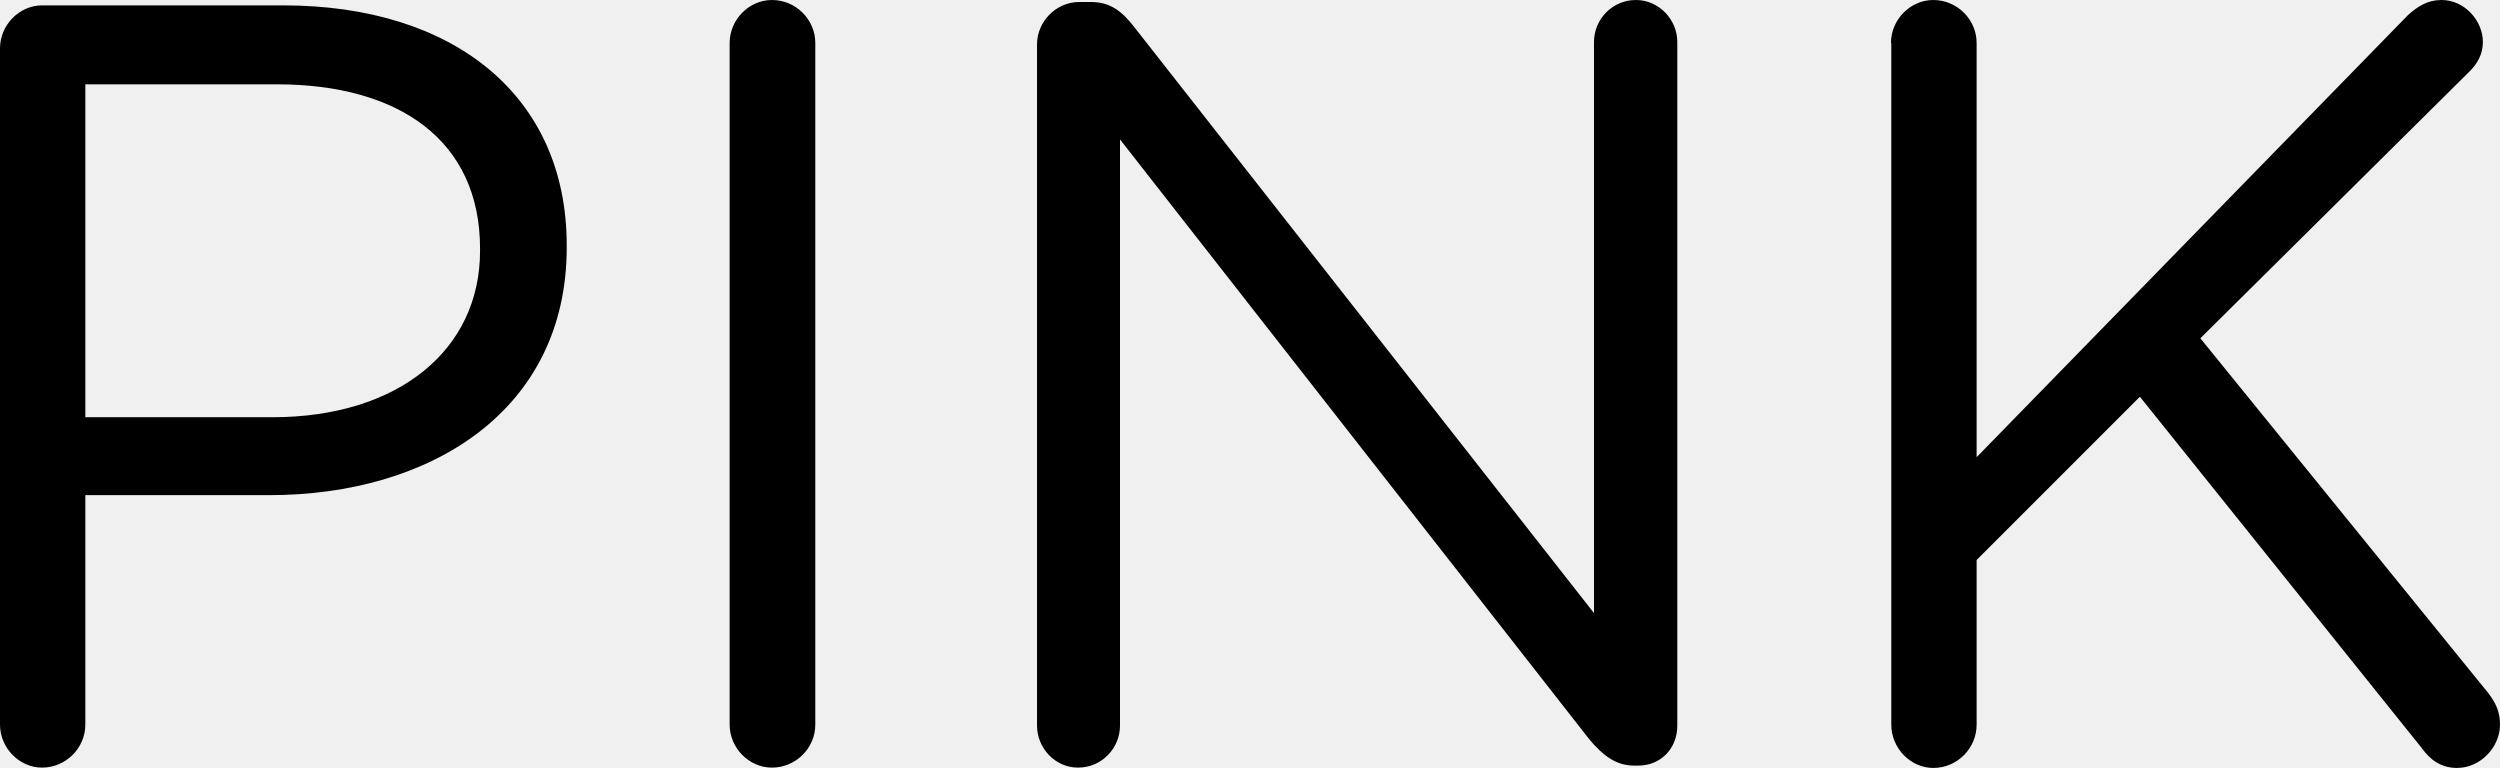
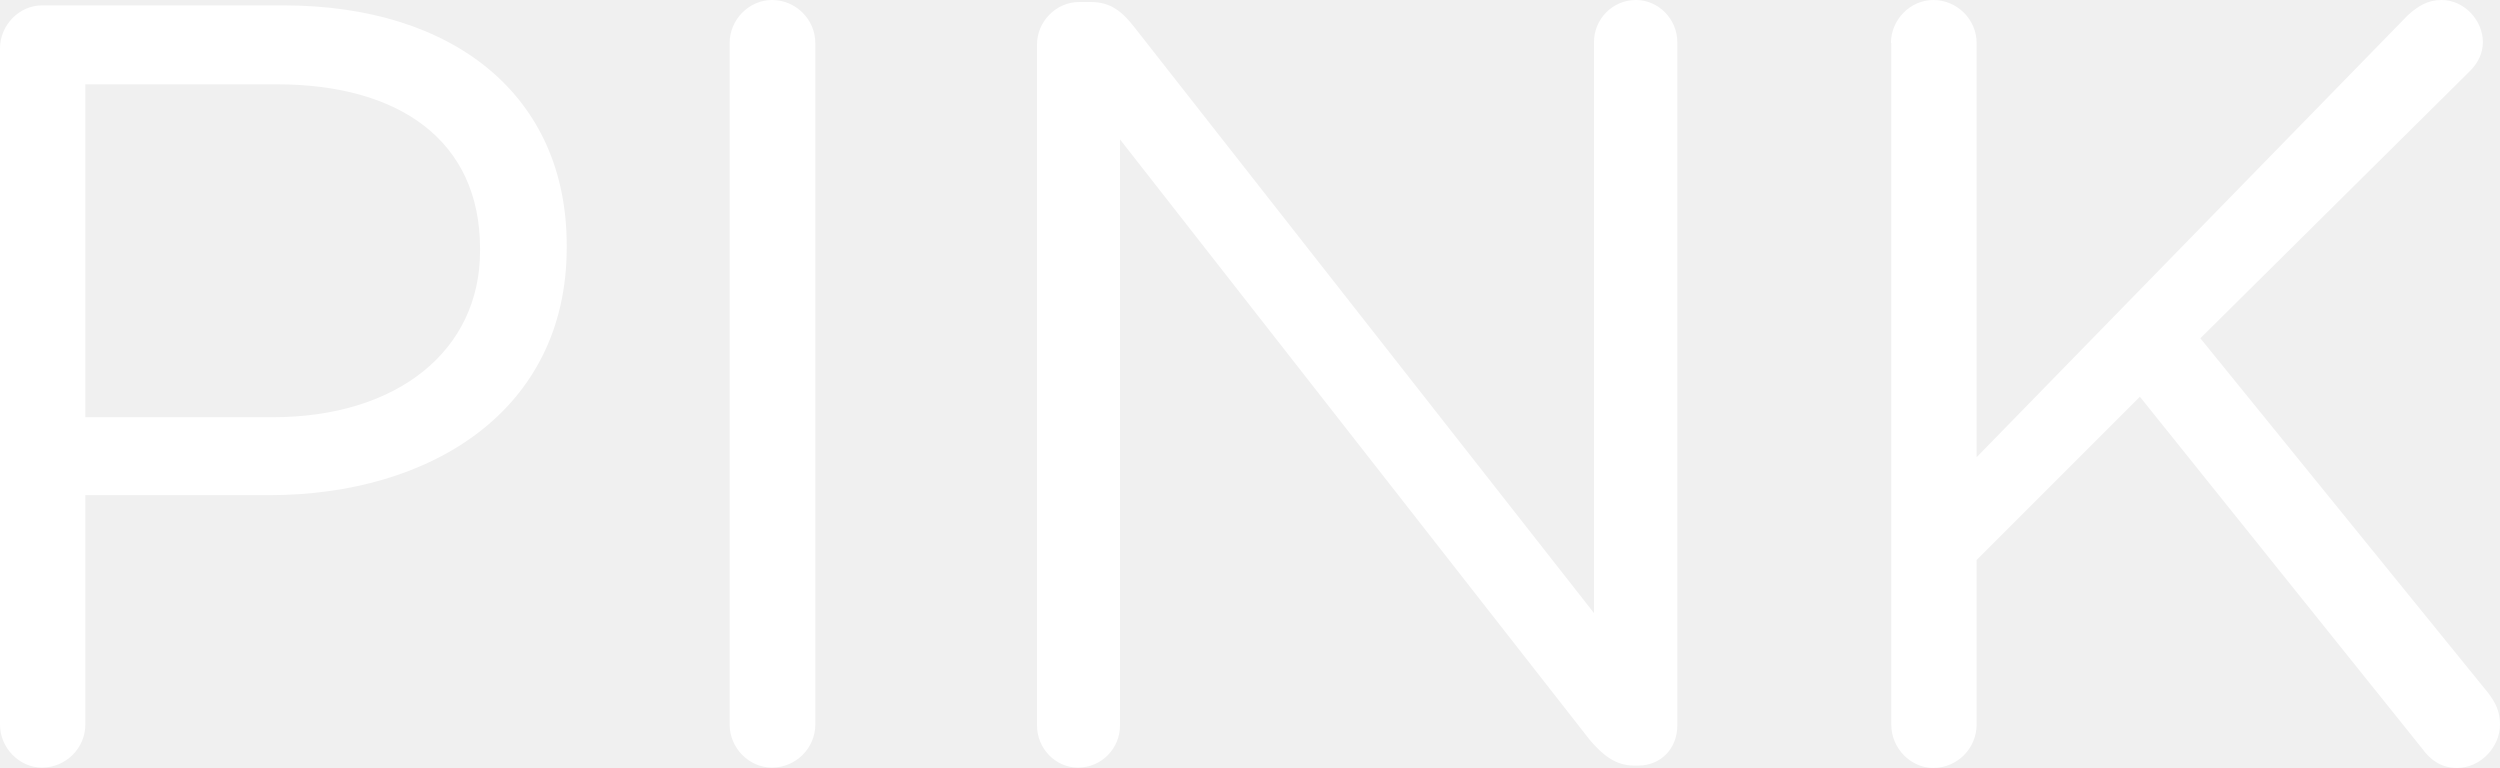
- <svg xmlns="http://www.w3.org/2000/svg" width="74.42" height="22.86">
-   <path class="st0" d="M8.11 12.42c3.73 0 6.18-1.99 6.18-4.95V7.4c0-3.22-2.41-4.89-6.05-4.89h-5.7v9.91zM0 1.44C0 .74.58.16 1.25.16h7.18c5.09 0 8.44 2.7 8.44 7.14v.07c0 4.86-4.06 7.37-8.86 7.37H2.54v6.83c0 .7-.58 1.28-1.29 1.28-.67 0-1.25-.58-1.25-1.28zM21.72 1.28c0-.7.58-1.28 1.26-1.28.71 0 1.29.58 1.29 1.28v20.29c0 .7-.58 1.28-1.29 1.28-.68 0-1.26-.58-1.26-1.28V1.28zM30.87 1.32c0-.68.57-1.26 1.25-1.26h.36c.58 0 .93.29 1.28.74l13.69 17.45v-17c0-.67.54-1.25 1.25-1.25.68 0 1.23.58 1.23 1.25V21.6c0 .68-.49 1.19-1.16 1.19h-.13c-.55 0-.94-.32-1.32-.77L33.34 4.15V21.6c0 .67-.54 1.25-1.25 1.25-.68 0-1.22-.58-1.22-1.25zM56.29 1.28c0-.7.58-1.28 1.26-1.28.71 0 1.29.58 1.29 1.28v12.33L71.68.45c.29-.26.58-.45 1-.45.68 0 1.23.61 1.23 1.25 0 .36-.16.65-.42.9l-7.99 7.92 8.57 10.56c.22.29.35.55.35.94 0 .67-.58 1.29-1.28 1.29-.49 0-.81-.26-1.04-.58l-8.4-10.47-4.86 4.86v4.9c0 .71-.58 1.29-1.29 1.29-.67 0-1.25-.58-1.25-1.29V1.28z" />
+ <svg xmlns="http://www.w3.org/2000/svg" width="74.42" height="22.86" viewBox="0 0 74.42 22.86">
+   <style type="text/css">
+ 		.st0{fill:#ffffff;}
+ 	</style>
+   <path class="st0" d="M8.11,12.42C11.84,12.42 14.29,10.43 14.29,7.47L14.29,7.4C14.29,4.18 11.88,2.51 8.24,2.51L2.54,2.51L2.54,12.42ZM0,1.44C0,0.74 0.58,0.16 1.25,0.16L8.43,0.16C13.52,0.16 16.87,2.86 16.87,7.3L16.87,7.37C16.87,12.23 12.81,14.74 8.01,14.74L2.54,14.74L2.54,21.57C2.54,22.27 1.96,22.85 1.25,22.85C0.58,22.85 0,22.27 0,21.57Z" />
+   <path class="st0" d="M21.72,1.28C21.72,0.58 22.3,0 22.98,0C23.69,0 24.27,0.58 24.27,1.28L24.27,21.57C24.27,22.27 23.69,22.85 22.98,22.85C22.3,22.85 21.72,22.27 21.72,21.57L21.72,1.28Z" />
+   <path class="st0" d="M30.87,1.32C30.87,0.64 31.44,0.06 32.12,0.06L32.48,0.06C33.06,0.06 33.41,0.35 33.76,0.8L47.45,18.25L47.45,1.25C47.45,0.58 47.99,0 48.7,0C49.38,0 49.93,0.58 49.93,1.25L49.93,21.6C49.93,22.28 49.44,22.79 48.77,22.79L48.64,22.79C48.09,22.79 47.7,22.47 47.32,22.02L33.34,4.15L33.34,21.6C33.34,22.27 32.8,22.85 32.09,22.85C31.41,22.85 30.87,22.27 30.87,21.6Z" />
+   <path class="st0" d="M56.29,1.28C56.29,0.58 56.87,0 57.55,0C58.26,0 58.84,0.58 58.84,1.28L58.84,13.61L71.68,0.45C71.97,0.19 72.26,0 72.68,0C73.36,0 73.91,0.61 73.91,1.25C73.91,1.61 73.75,1.9 73.49,2.15L65.5,10.07L74.07,20.63C74.29,20.92 74.42,21.18 74.42,21.57C74.42,22.24 73.84,22.86 73.14,22.86C72.65,22.86 72.33,22.6 72.1,22.28L63.7,11.81L58.84,16.67L58.84,21.57C58.84,22.28 58.26,22.86 57.55,22.86C56.88,22.86 56.3,22.28 56.3,21.57L56.3,1.28Z" />
</svg>
